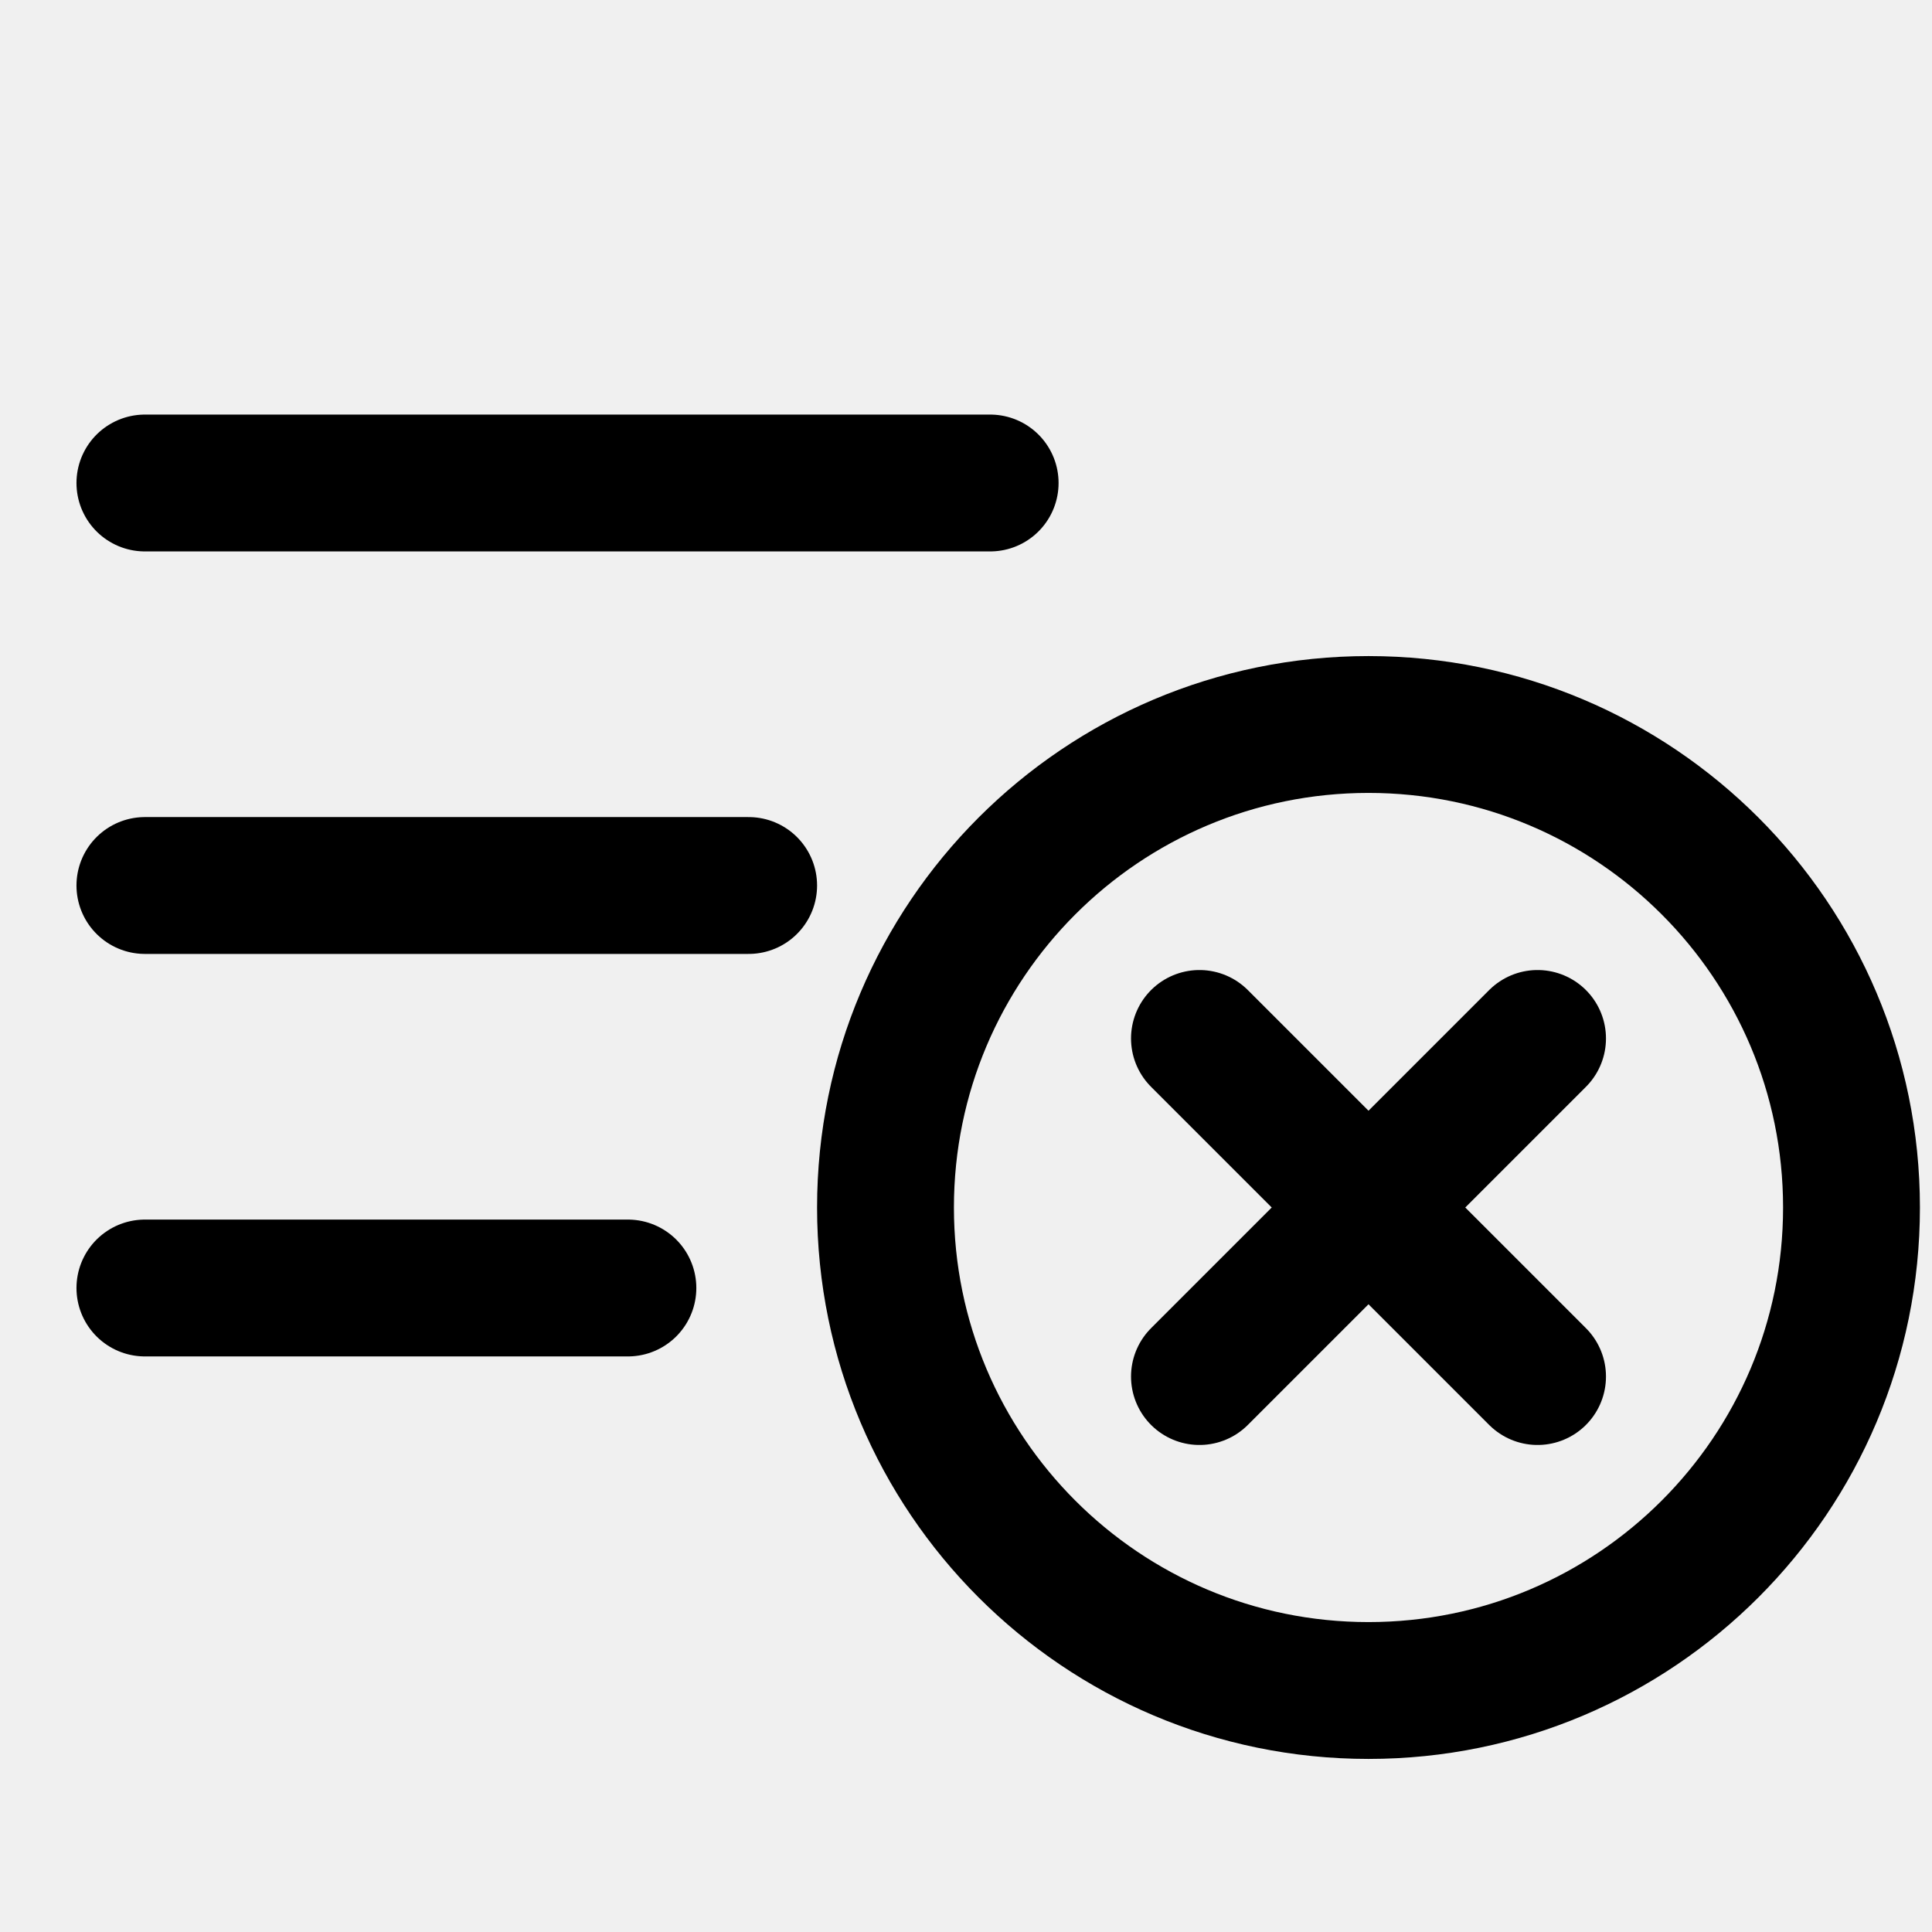
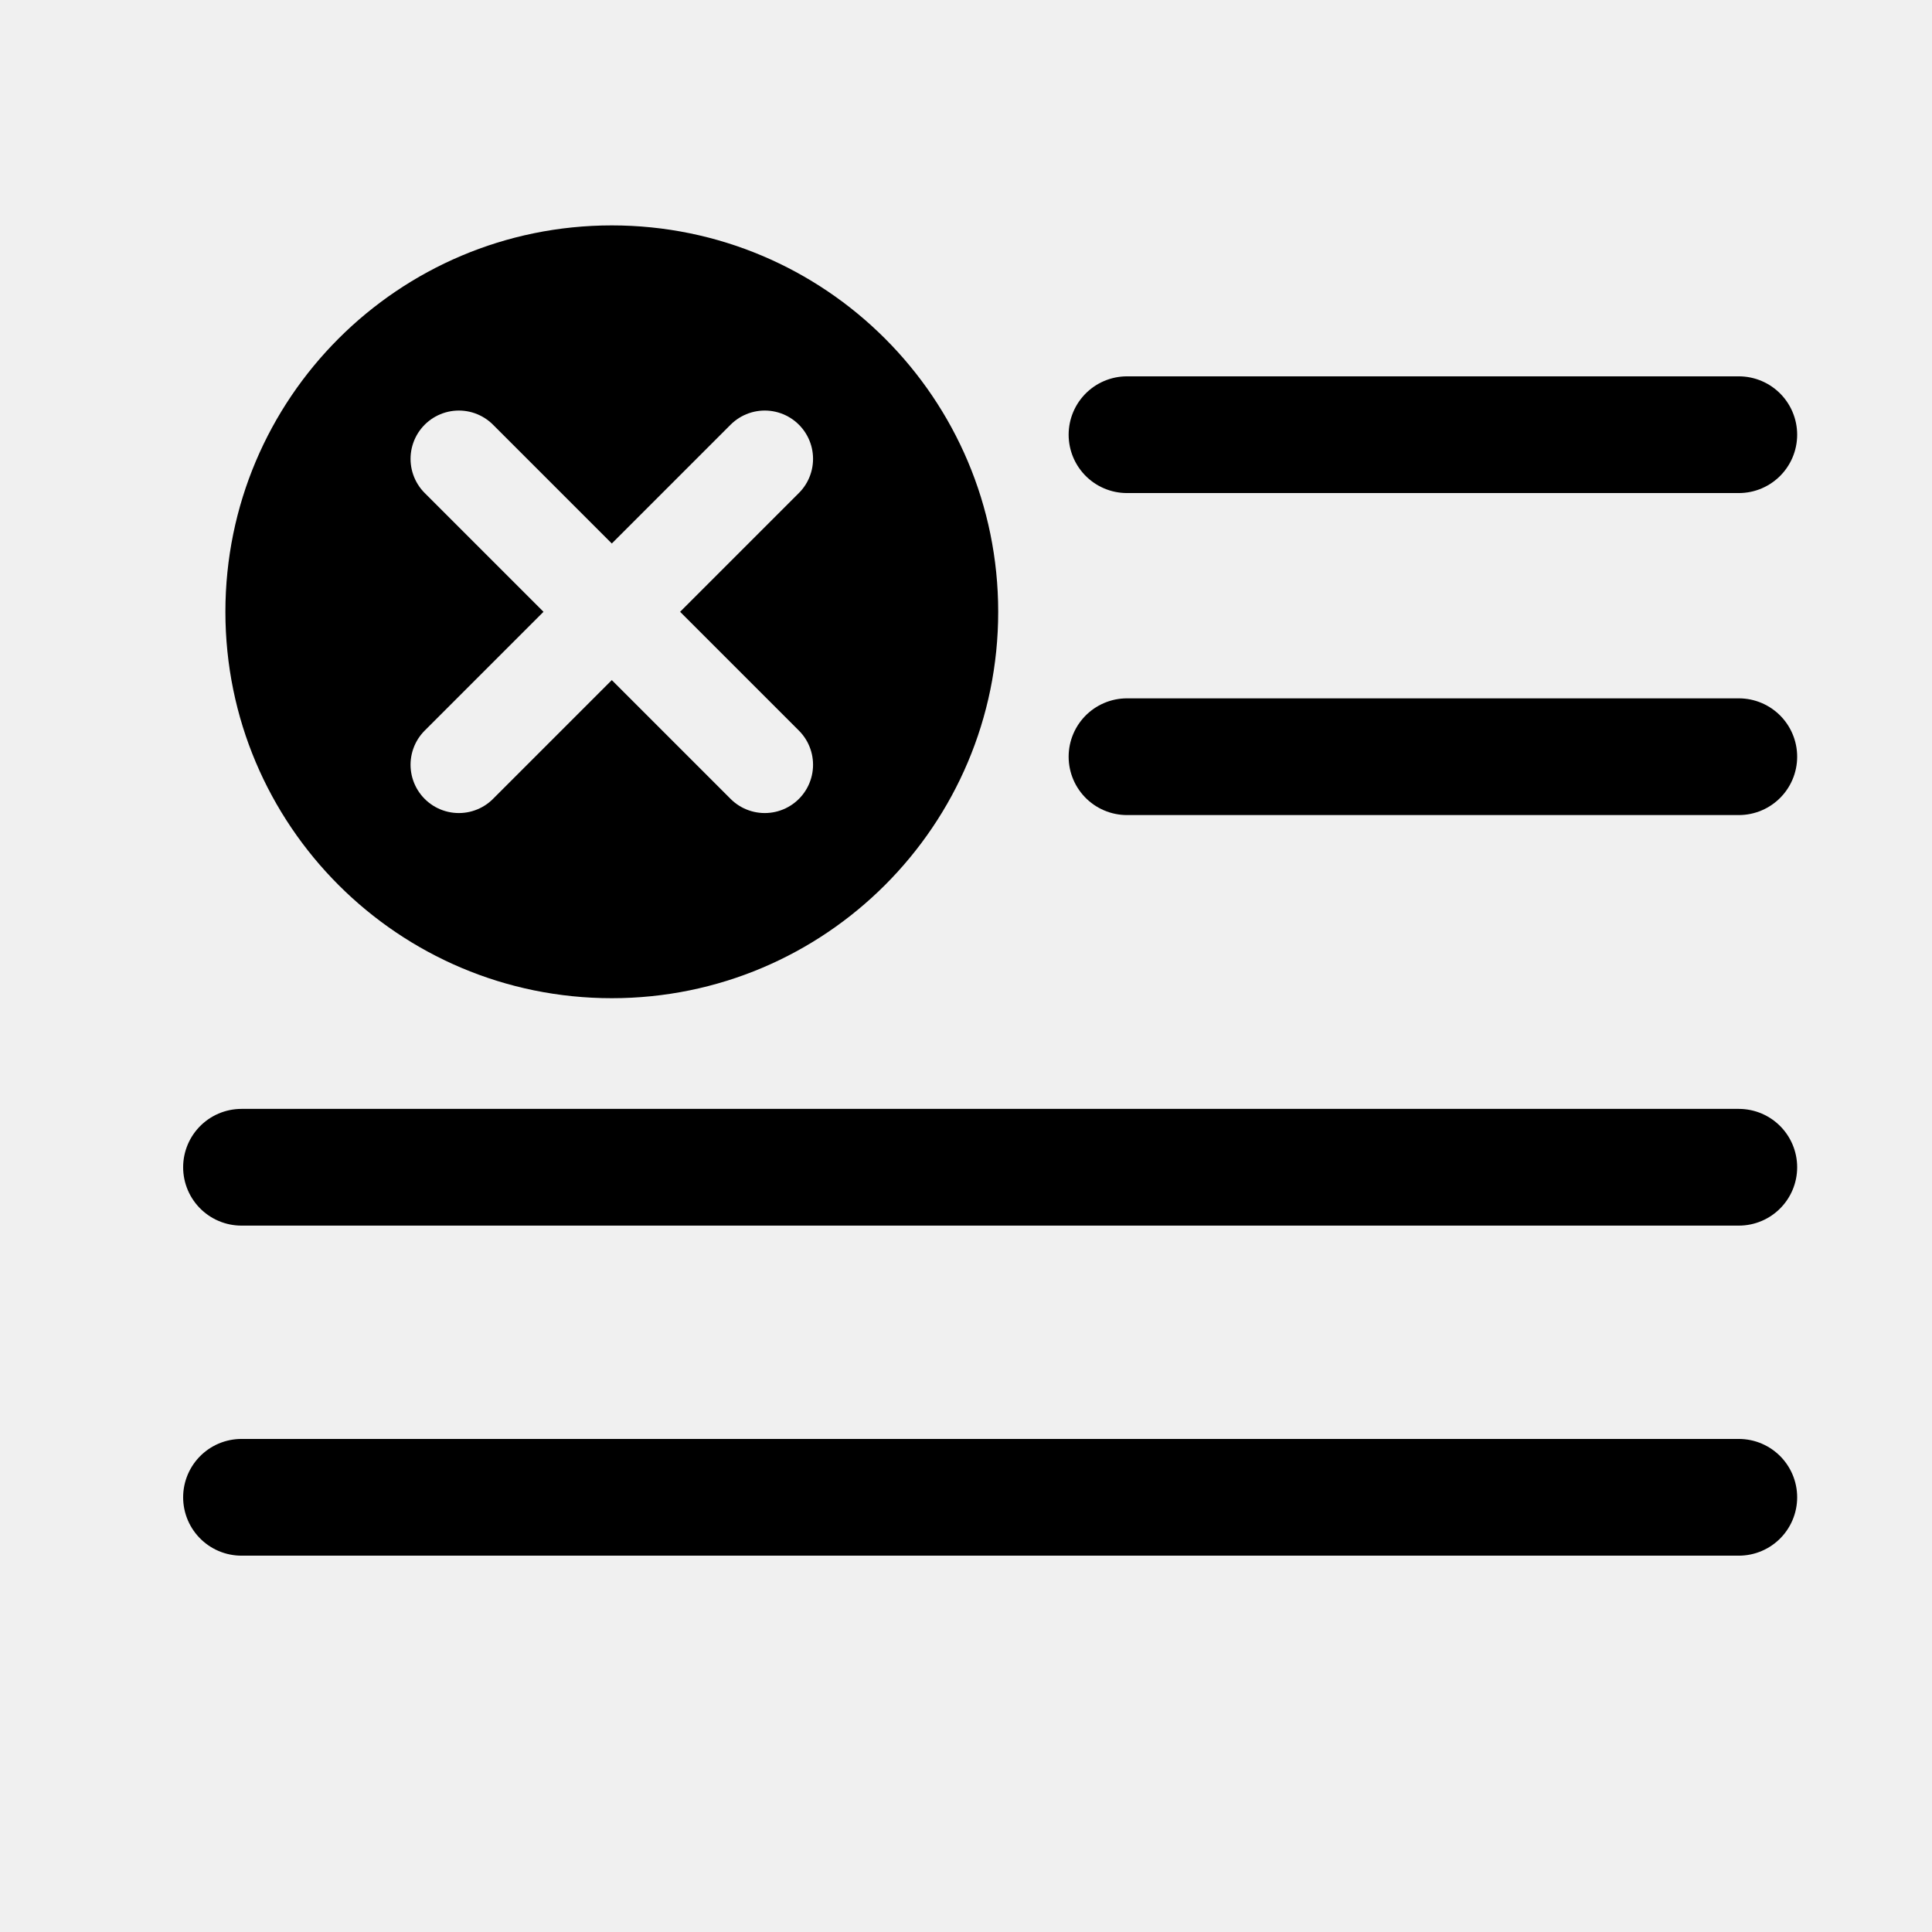
- <svg xmlns="http://www.w3.org/2000/svg" width="24" height="24" viewBox="0 0 24 24" fill="none" stroke="currentColor" stroke-width="1.7" stroke-linecap="round" stroke-linejoin="round">
-   <path d="M1.8 6h10.5M1.8 11h7.5M1.8 16h6" />
-   <circle cx="17" cy="15" r="6" />
-   <path d="M14.9 12.9l4.2 4.2M19.1 12.9l-4.2 4.2" />
+ <svg xmlns="http://www.w3.org/2000/svg" viewBox="0 0 24 24" fill="none" stroke="currentColor" stroke-width="1.45" stroke-linecap="round" stroke-linejoin="round">
+   <path d="M14 5.4h7.6M14 9.4h7.6M3 14.5h18.6M3 18.6h18.6" />
+   <mask id="c" maskUnits="userSpaceOnUse" x="-8" y="-8" width="40" height="40">
+     <rect x="-8" y="-8" width="40" height="40" fill="#fff" stroke="none" />
+     <g stroke="#000" fill="#000">
+       <path d="M5.7 5.7l3.8 3.8M9.5 5.7 5.7 9.5" fill="none" stroke-width="1.2" />
+     </g>
+   </mask>
+   <g mask="url(#c)">
+     <circle cx="7.6" cy="7.6" r="4.8" fill="currentColor" stroke="none" />
+   </g>
</svg>
